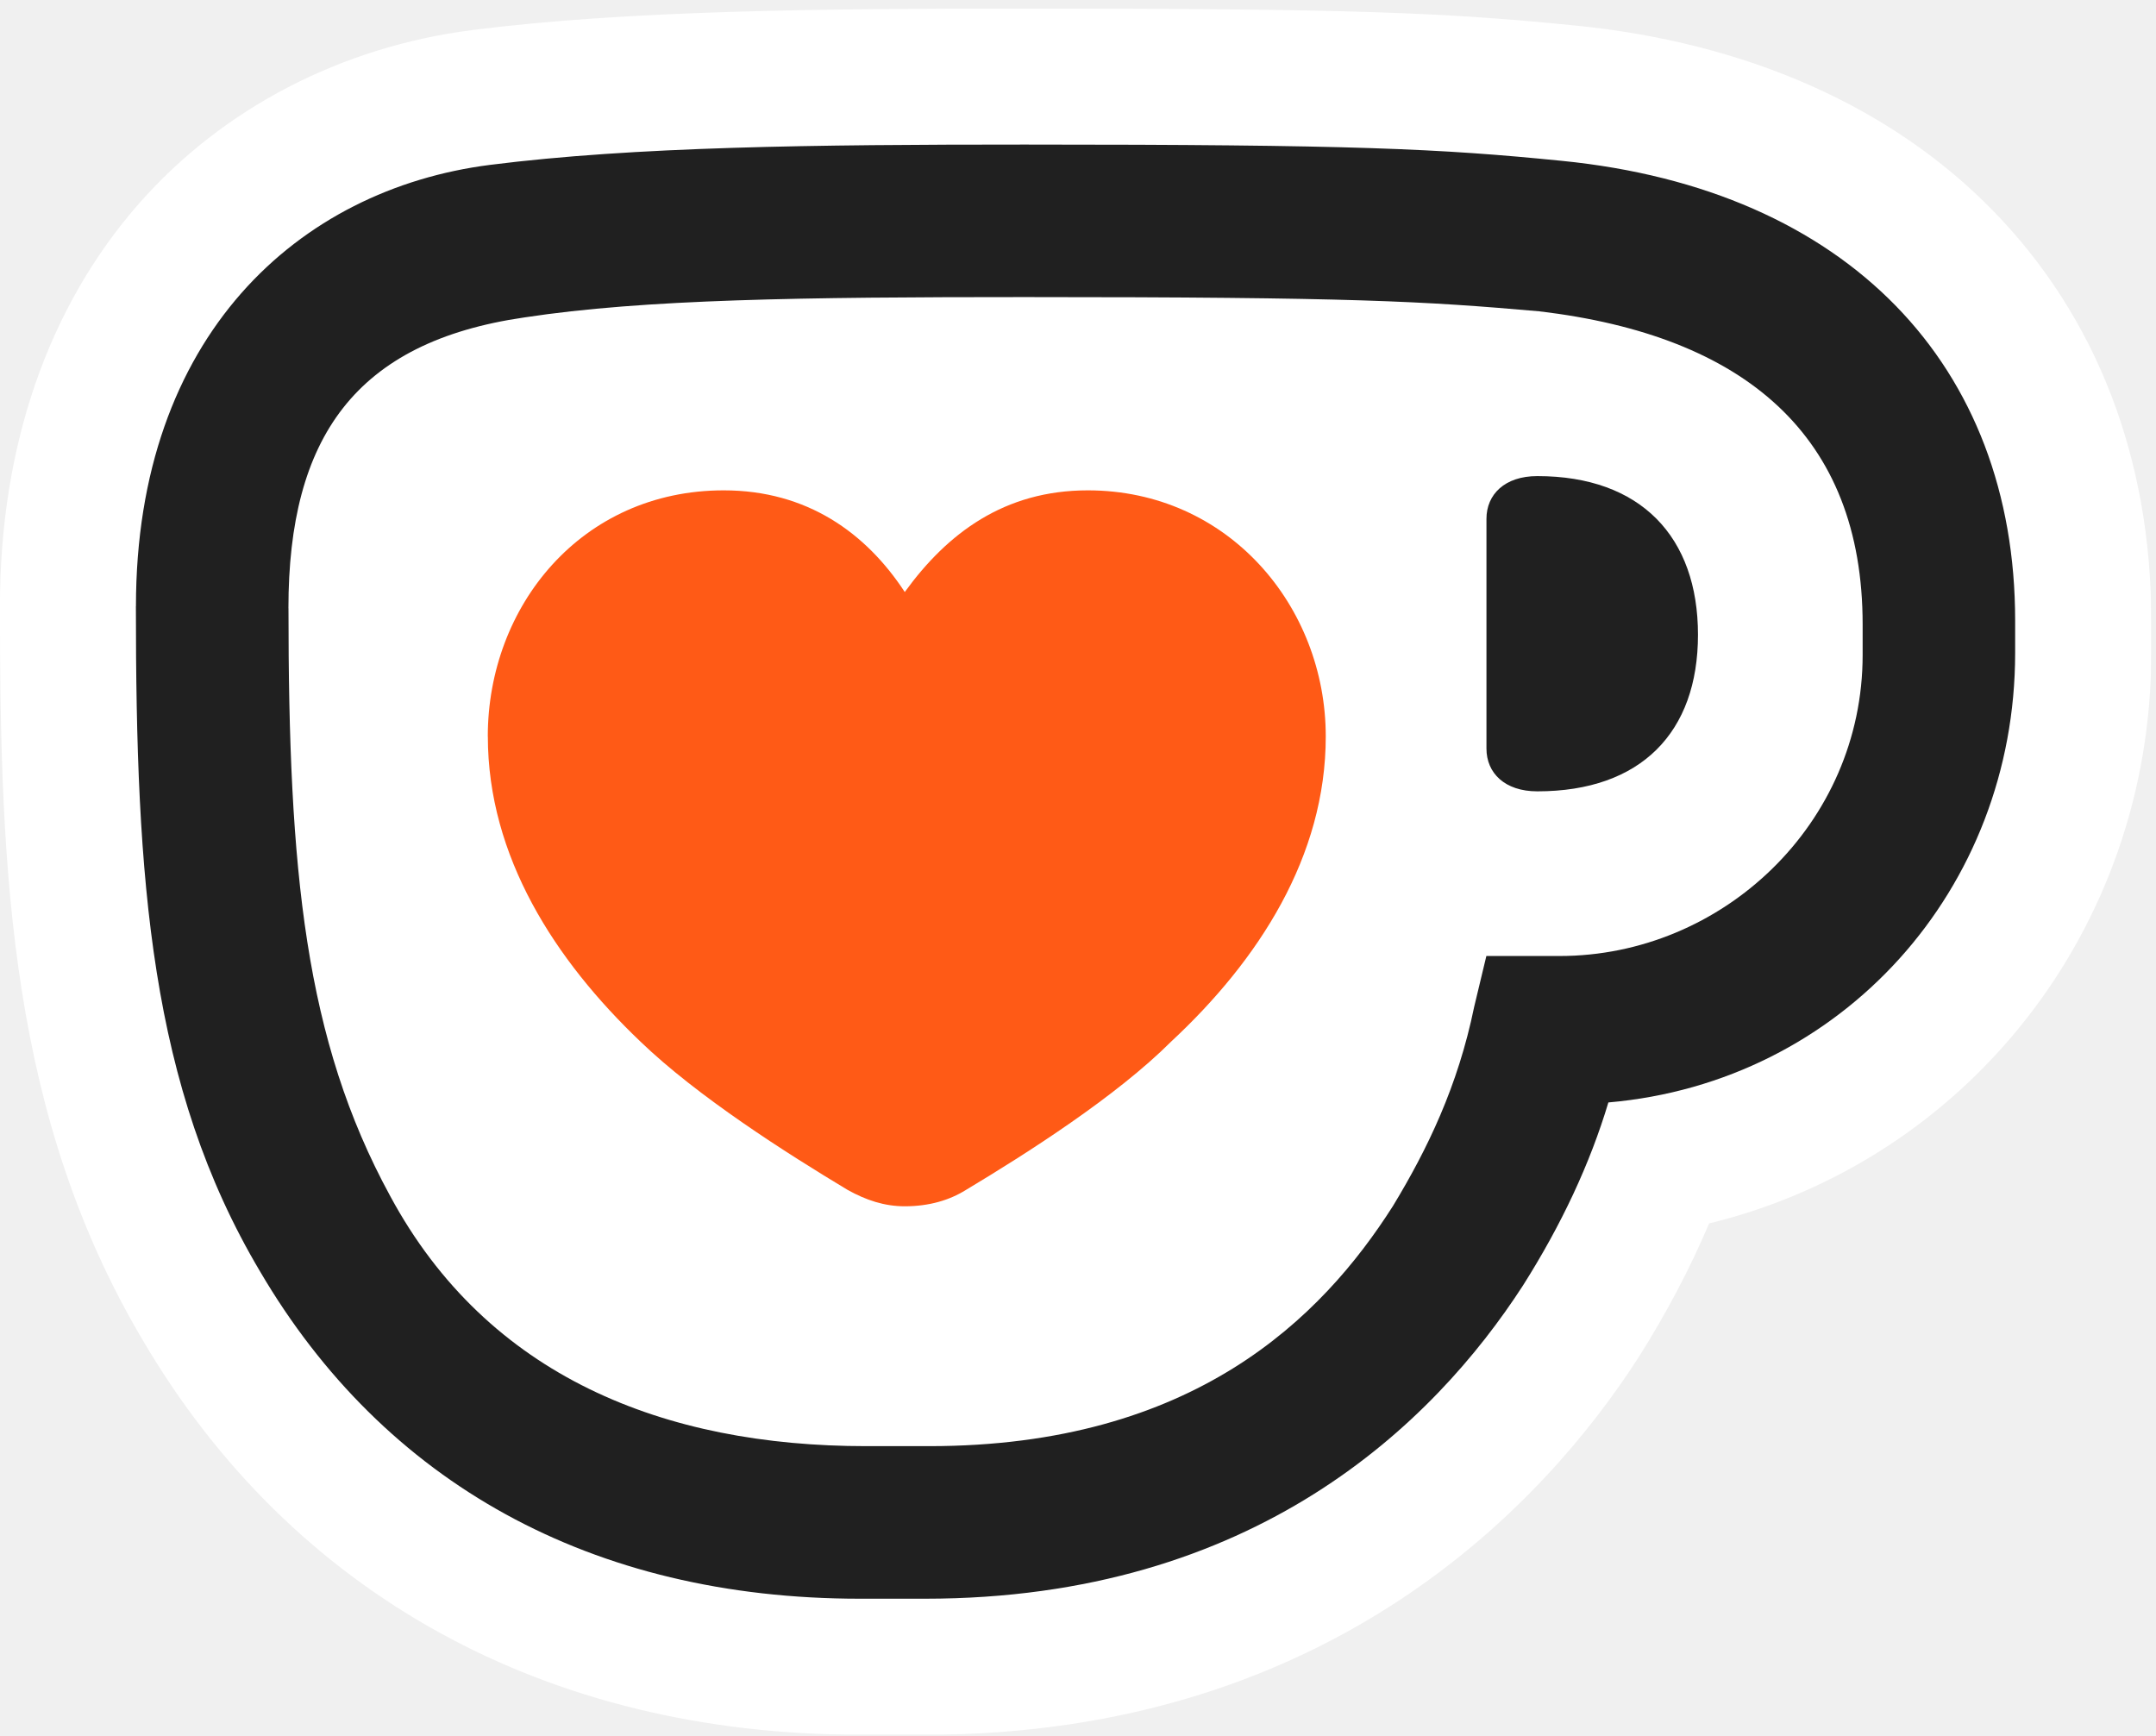
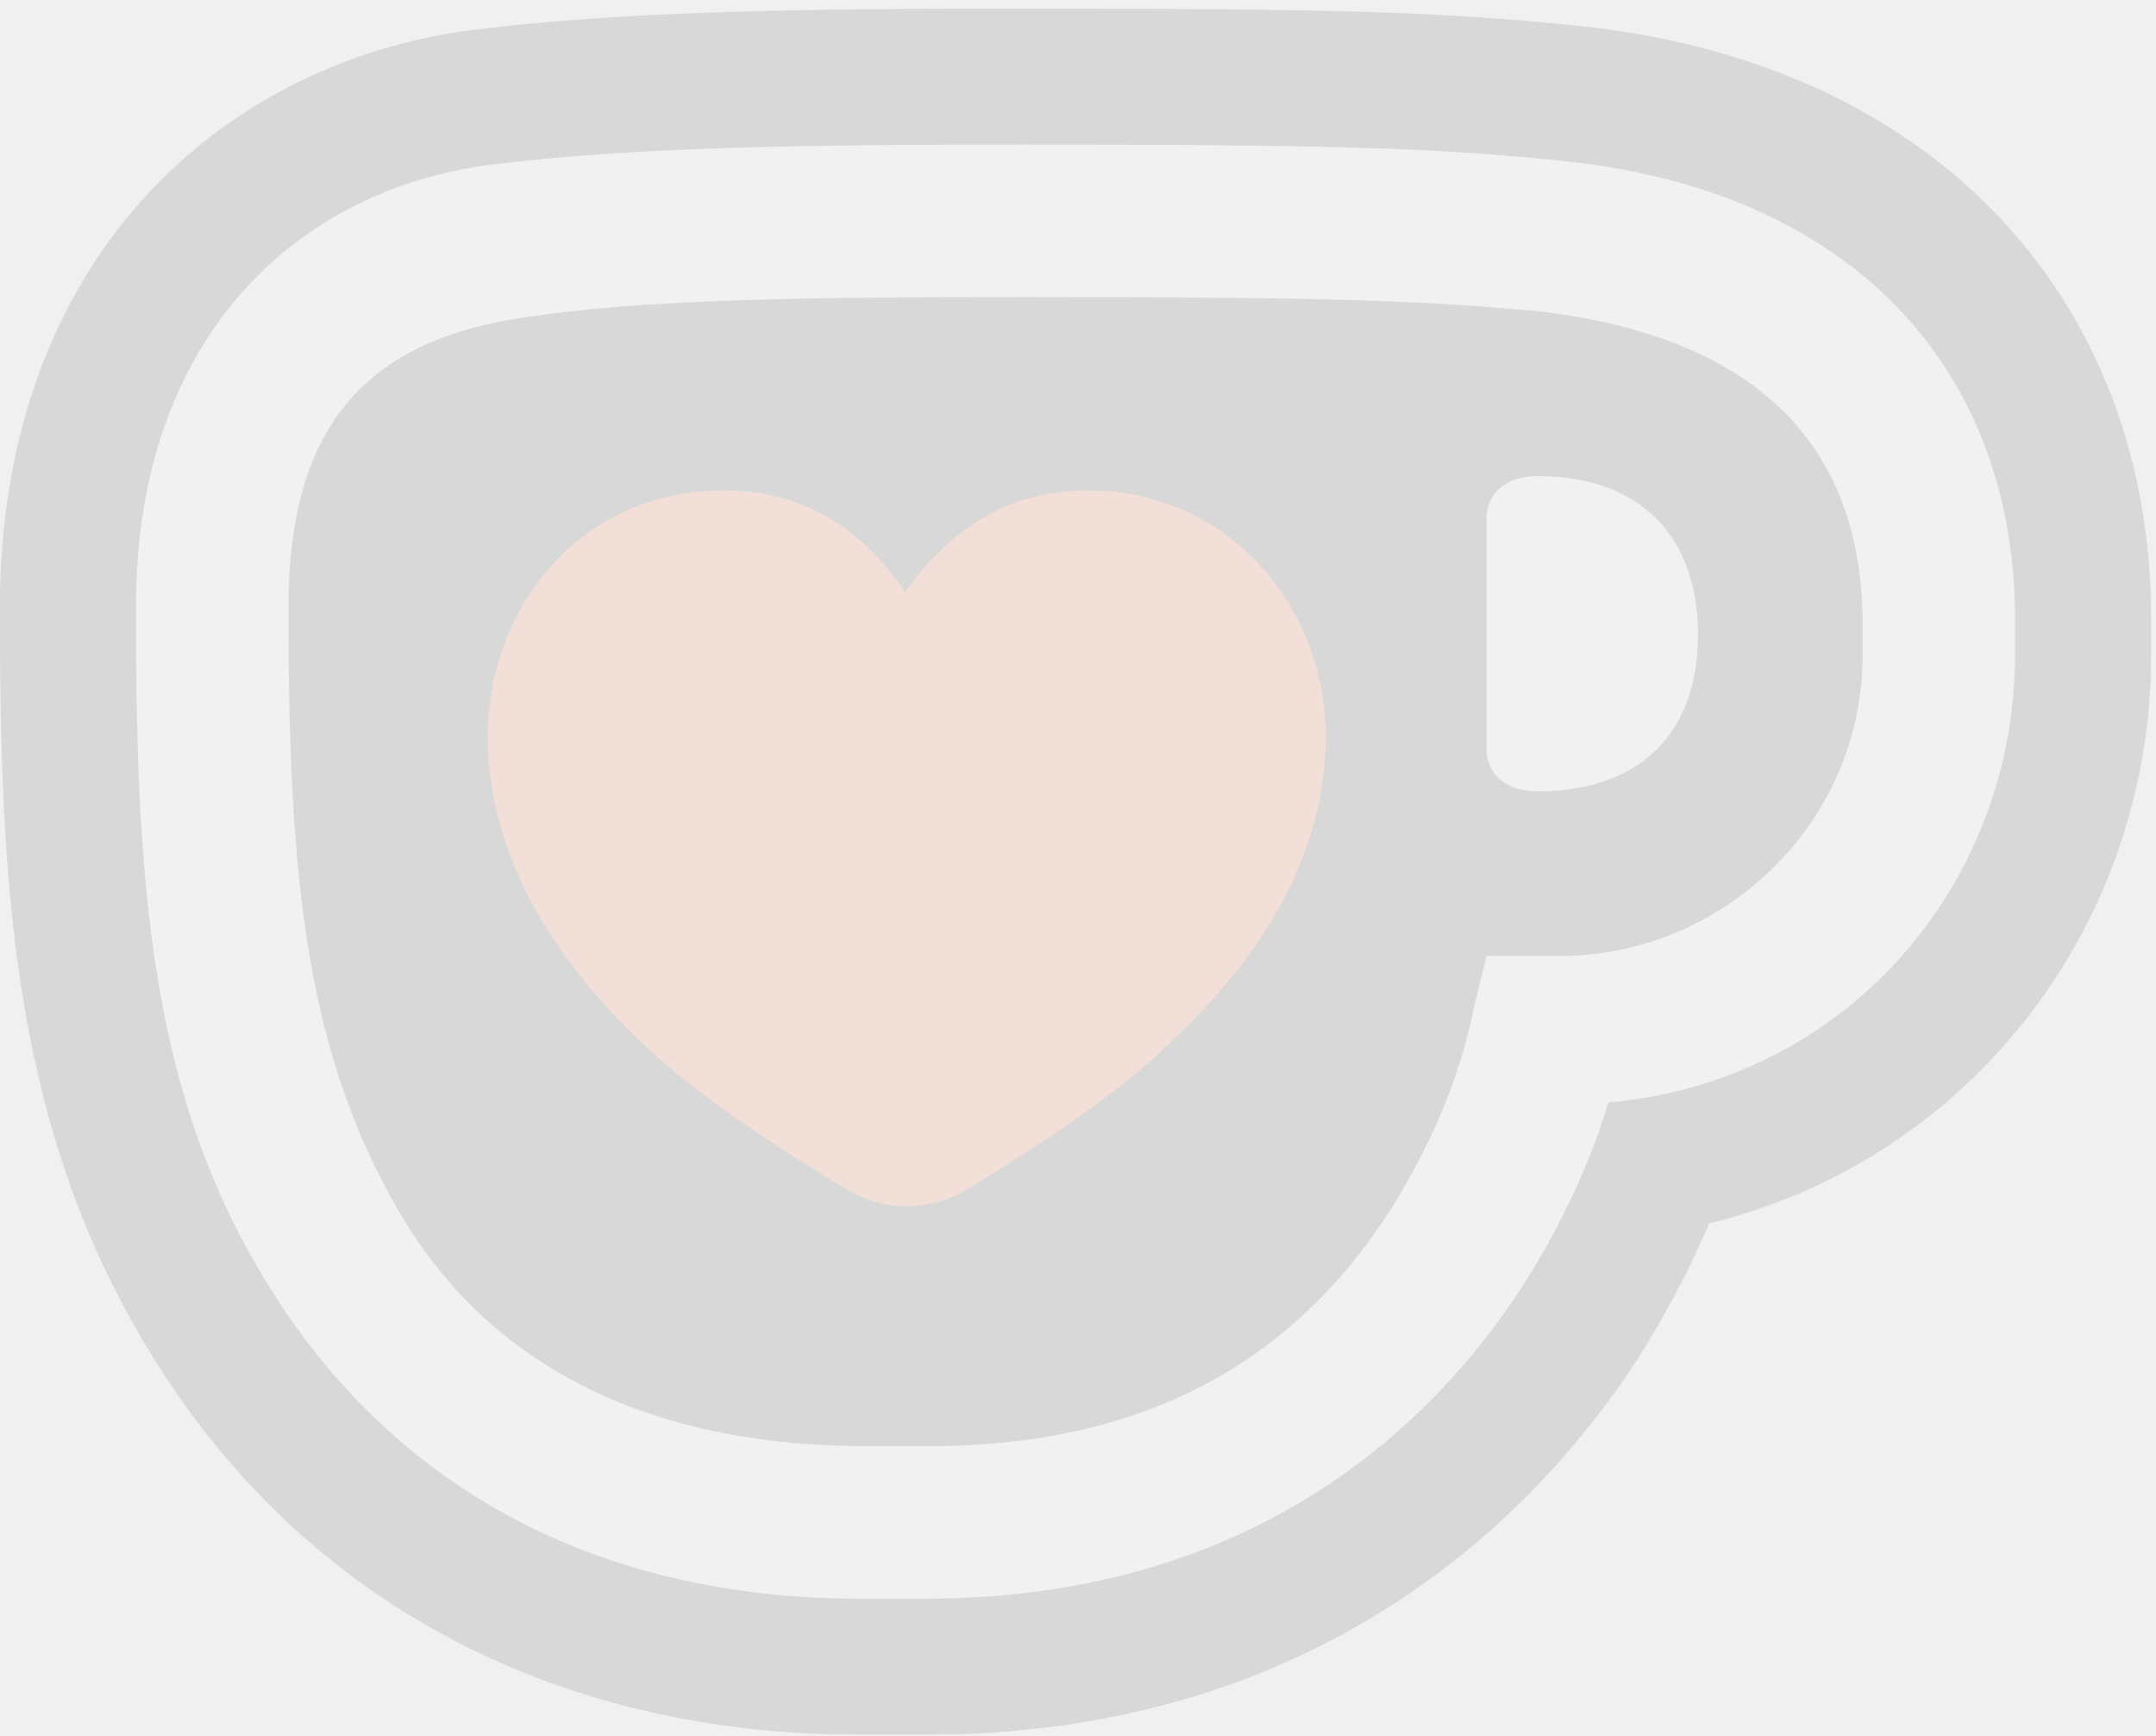
<svg xmlns="http://www.w3.org/2000/svg" width="241" height="194" viewBox="0 0 241 194" fill="none">
  <mask id="mask0_1_219" style="mask-type:luminance" maskUnits="userSpaceOnUse" x="-1" y="0" width="242" height="194">
-     <path d="M240.469 0.959H-0.006V193.918H240.469V0.959Z" fill="white" />
+     <path d="M240.469 0.959H-0.006V193.918H240.469V0.959Z" fill="#1e1e1e" />
  </mask>
  <g mask="url(#mask0_1_219)">
-     <path d="M96.134 193.911C61.131 193.911 32.66 178.256 15.972 149.829C1.198 124.912 -0.006 97.923 -0.006 67.766C-0.006 49.888 5.373 34.322 15.541 22.747C24.886 12.116 38.127 5.229 52.832 3.354C70.286 1.143 91.985 0.959 114.545 0.959C151.259 0.959 161.63 1.409 176.075 2.853C195.29 4.76 211.458 11.932 222.824 23.596C234.368 35.443 240.469 51.262 240.469 69.363V72.999C240.469 103.885 219.821 129.733 191.046 136.759C188.898 141.827 186.237 146.871 183.089 151.837L183.006 151.964C172.869 167.632 149.042 193.918 103.401 193.918H96.128L96.134 193.911Z" fill="white" />
-     <path d="M174.568 17.977C160.927 16.615 151.38 16.159 114.552 16.159C90.908 16.159 70.901 16.387 54.764 18.433C33.395 21.164 15.206 37.529 15.206 67.767C15.206 98.007 16.796 121.422 29.074 142.107C42.943 165.751 66.13 178.707 96.141 178.707H103.414C140.242 178.707 160.25 159.156 170.253 143.698C174.574 136.874 177.754 130.058 179.801 123.234C205.947 120.96 225.27 99.362 225.27 72.994V69.358C225.27 40.943 206.631 21.164 174.574 17.977H174.568Z" fill="white" />
-     <path d="M15.197 67.767C15.197 37.529 33.387 21.164 54.756 18.433C70.899 16.387 90.906 16.159 114.544 16.159C151.372 16.159 160.919 16.615 174.559 17.977C206.617 21.158 225.255 40.937 225.255 69.358V72.994C225.255 99.369 205.932 120.966 179.786 123.234C177.74 130.058 174.559 136.874 170.238 143.698C160.235 159.156 140.228 178.707 103.4 178.707H96.126C66.115 178.707 42.928 165.751 29.059 142.107C16.781 121.422 15.191 98.456 15.191 67.767" fill="#202020" />
-     <path d="M32.247 67.99C32.247 97.317 34.065 116.184 43.613 133.689C54.523 153.924 74.302 161.653 96.812 161.653H103.857C133.411 161.653 147.736 147.329 155.693 134.829C159.558 128.462 162.966 121.417 164.784 112.547L166.147 106.864H174.332C192.521 106.864 208.208 92.09 208.208 73.217V69.808C208.208 48.667 195.024 37.523 172.058 34.799C159.102 33.665 151.372 33.208 114.538 33.208C89.76 33.208 72.027 33.436 58.615 35.483C39.748 38.213 32.241 48.895 32.241 67.99" fill="white" />
-     <path d="M166.158 83.68C166.158 86.411 168.204 88.457 171.841 88.457C183.435 88.457 189.802 81.862 189.802 70.952C189.802 60.043 183.435 53.219 171.841 53.219C168.204 53.219 166.158 55.266 166.158 57.996V83.687V83.68Z" fill="#202020" />
+     <path d="M96.134 193.911C61.131 193.911 32.66 178.256 15.972 149.829C1.198 124.912 -0.006 97.923 -0.006 67.766C-0.006 49.888 5.373 34.322 15.541 22.747C24.886 12.116 38.127 5.229 52.832 3.354C70.286 1.143 91.985 0.959 114.545 0.959C151.259 0.959 161.63 1.409 176.075 2.853C195.29 4.76 211.458 11.932 222.824 23.596C234.368 35.443 240.469 51.262 240.469 69.363V72.999C240.469 103.885 219.821 129.733 191.046 136.759C188.898 141.827 186.237 146.871 183.089 151.837L183.006 151.964C172.869 167.632 149.042 193.918 103.401 193.918H96.128L96.134 193.911Z" fill="#1e1e1e" />
+     <path d="M174.568 17.977C160.927 16.615 151.38 16.159 114.552 16.159C90.908 16.159 70.901 16.387 54.764 18.433C33.395 21.164 15.206 37.529 15.206 67.767C15.206 98.007 16.796 121.422 29.074 142.107C42.943 165.751 66.13 178.707 96.141 178.707H103.414C140.242 178.707 160.25 159.156 170.253 143.698C174.574 136.874 177.754 130.058 179.801 123.234C205.947 120.96 225.27 99.362 225.27 72.994V69.358C225.27 40.943 206.631 21.164 174.574 17.977H174.568Z" fill="#1e1e1e" />
+     <path d="M15.197 67.767C15.197 37.529 33.387 21.164 54.756 18.433C70.899 16.387 90.906 16.159 114.544 16.159C151.372 16.159 160.919 16.615 174.559 17.977C206.617 21.158 225.255 40.937 225.255 69.358V72.994C225.255 99.369 205.932 120.966 179.786 123.234C177.74 130.058 174.559 136.874 170.238 143.698C160.235 159.156 140.228 178.707 103.4 178.707H96.126C66.115 178.707 42.928 165.751 29.059 142.107C16.781 121.422 15.191 98.456 15.191 67.767" fill="#f5f5f5" />
+     <path d="M32.247 67.99C32.247 97.317 34.065 116.184 43.613 133.689C54.523 153.924 74.302 161.653 96.812 161.653H103.857C133.411 161.653 147.736 147.329 155.693 134.829C159.558 128.462 162.966 121.417 164.784 112.547L166.147 106.864H174.332C192.521 106.864 208.208 92.09 208.208 73.217V69.808C208.208 48.667 195.024 37.523 172.058 34.799C159.102 33.665 151.372 33.208 114.538 33.208C89.76 33.208 72.027 33.436 58.615 35.483C39.748 38.213 32.241 48.895 32.241 67.99" fill="#1e1e1e" />
+     <path d="M166.158 83.68C166.158 86.411 168.204 88.457 171.841 88.457C183.435 88.457 189.802 81.862 189.802 70.952C189.802 60.043 183.435 53.219 171.841 53.219C168.204 53.219 166.158 55.266 166.158 57.996V83.687V83.68Z" fill="#f5f5f5" />
    <path d="M54.532 82.32C54.532 95.732 62.033 107.326 71.581 116.424C77.948 122.562 87.951 128.93 94.769 133.022C96.815 134.157 98.861 134.841 101.136 134.841C103.866 134.841 106.134 134.157 107.959 133.022C114.782 128.93 124.779 122.562 130.919 116.424C140.694 107.332 148.195 95.738 148.195 82.32C148.195 67.767 137.286 54.812 121.599 54.812C112.28 54.812 105.912 59.588 101.136 66.177C96.815 59.582 90.226 54.812 80.9 54.812C64.986 54.812 54.526 67.767 54.526 82.32" fill="#FF5A16" />
  </g>
</svg>
